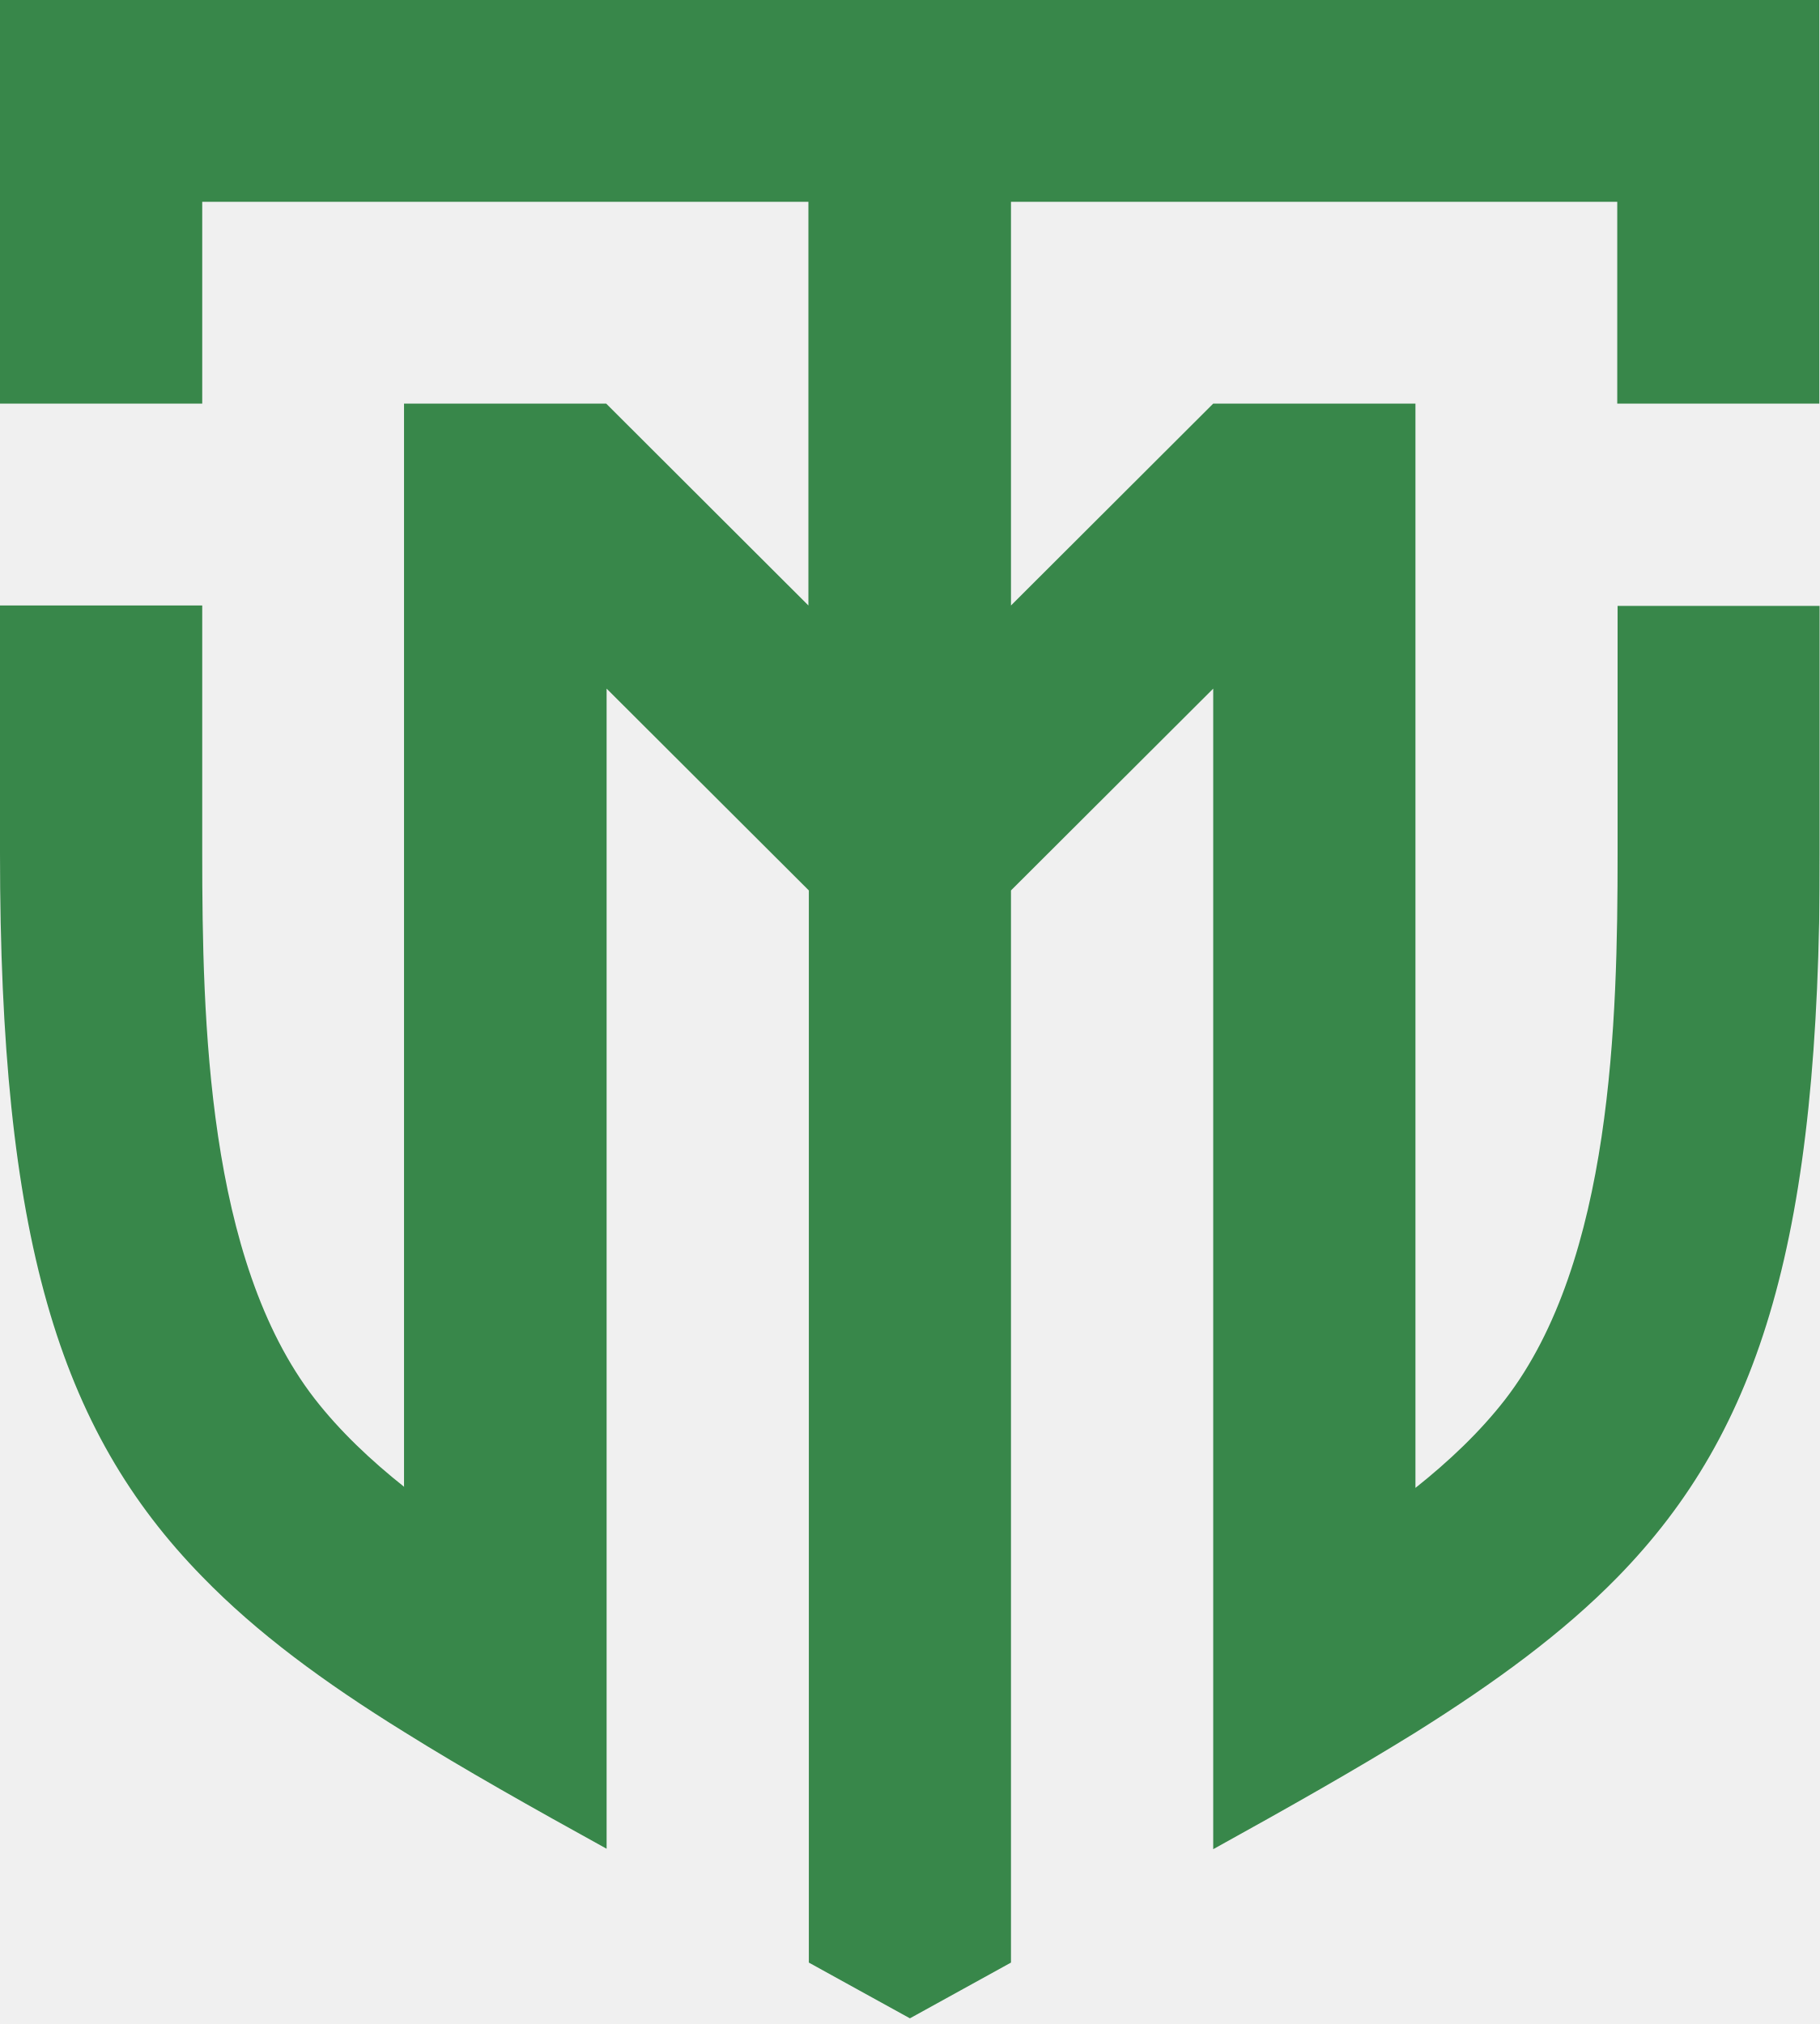
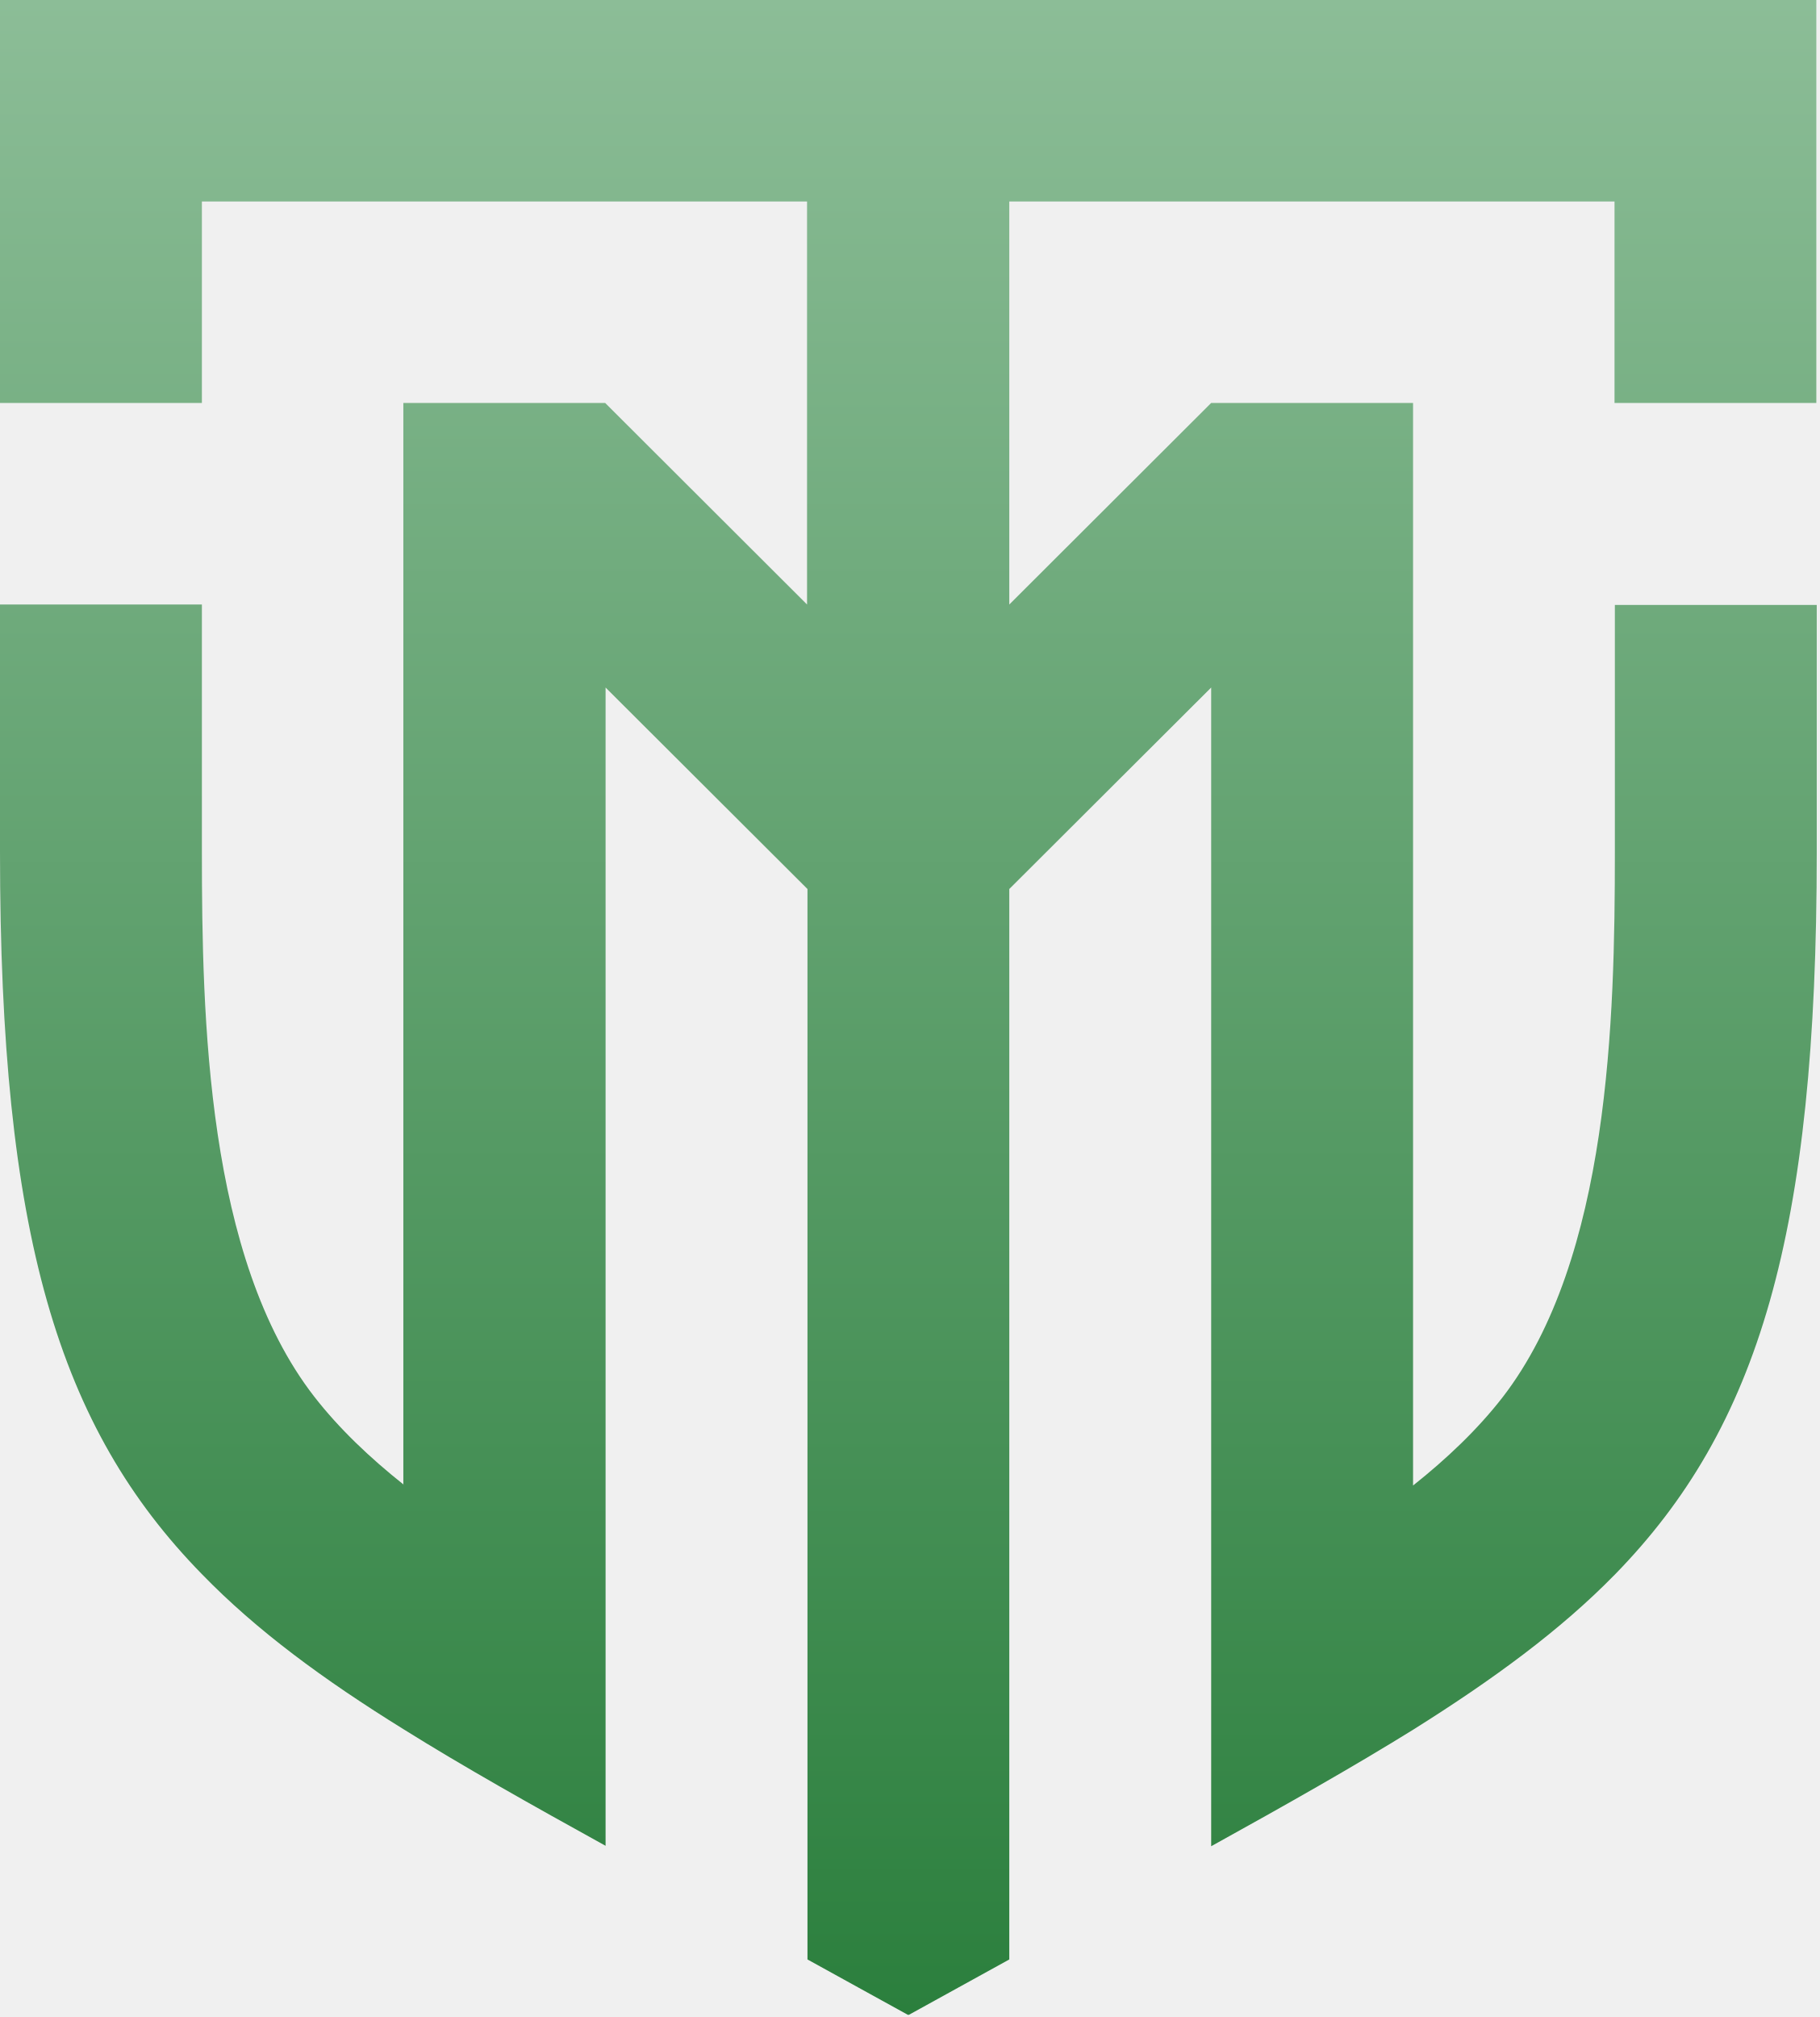
- <svg xmlns="http://www.w3.org/2000/svg" width="214" height="238" viewBox="0 0 214 238" fill="none">
-   <mask id="mask0_880_8979" style="mask-type:luminance" maskUnits="userSpaceOnUse" x="0" y="0" width="214" height="238">
-     <path d="M0 0H213.989V237.333H0V0Z" fill="white" />
+ <svg xmlns="http://www.w3.org/2000/svg" width="175" height="194" viewBox="0 0 175 194" fill="none">
+   <mask id="mask0_913_415" style="mask-type:luminance" maskUnits="userSpaceOnUse" x="0" y="0" width="175" height="194">
+     <path fill-rule="evenodd" clip-rule="evenodd" d="M38.831 142.798C35.613 140.242 32.617 137.412 30.21 134.309C19.883 120.979 19.42 97.91 19.42 81.941V58.144H0V81.941C0 118.695 5.593 137.263 19.42 151.404C24.657 156.799 31.07 161.523 38.831 166.331C44.541 169.897 51.028 173.546 58.251 177.534V66.129L77.671 85.507V188.465C80.89 190.252 84.15 192.031 87.377 193.818C90.596 192.031 93.864 190.252 97.083 188.465V85.507L116.503 66.129V177.576C123.726 173.579 130.172 169.938 135.922 166.372C143.651 161.523 150.096 156.799 155.334 151.445C169.16 137.296 174.754 118.695 174.754 81.982V58.185H155.334V81.982C155.334 97.952 154.829 121.054 144.536 134.392C142.128 137.495 139.141 140.324 135.922 142.881V38.757H116.503L97.083 58.144V19.378H155.301V38.757H174.713V0H0V38.757H19.42V19.378H77.63V58.144L58.21 38.757H38.798V142.798H38.831Z" fill="white" />
  </mask>
-   <g mask="url(#mask0_880_8979)">
-     <mask id="mask1_880_8979" style="mask-type:luminance" maskUnits="userSpaceOnUse" x="0" y="0" width="214" height="238">
-       <path fill-rule="evenodd" clip-rule="evenodd" d="M47.55 174.859C43.608 171.728 39.941 168.263 36.992 164.464C24.347 148.141 23.78 119.893 23.78 100.338V71.198H0V100.338C0 145.344 6.849 168.081 23.78 185.396C30.194 192.003 38.046 197.788 47.55 203.675C54.541 208.042 62.484 212.51 71.33 217.393V80.975L95.11 104.705V230.778C99.051 232.966 103.043 235.145 106.995 237.333C110.936 235.145 114.938 232.966 118.879 230.778V104.705L142.659 80.975V217.444C151.505 212.55 159.398 208.092 166.439 203.725C175.903 197.788 183.796 192.003 190.209 185.447C207.14 168.121 213.989 145.344 213.989 100.388V71.249H190.209V100.388C190.209 119.943 189.591 148.232 176.987 164.565C174.038 168.364 170.381 171.83 166.439 174.96V47.459H142.659L118.879 71.198V23.729H190.169V47.459H213.938V0H0V47.459H23.78V23.729H95.059V71.198L71.279 47.459H47.509V174.859H47.55Z" fill="white" />
-     </mask>
-     <g mask="url(#mask1_880_8979)">
-       <path d="M0 0V237.333H213.989V0H0Z" fill="#38874A" />
-     </g>
+   <g mask="url(#mask0_913_415)">
+     <path d="M0 0V193.818H174.754V0H0Z" fill="url(#paint0_linear_913_415)" />
  </g>
+   <defs>
+     <linearGradient id="paint0_linear_913_415" x1="87.377" y1="0" x2="87.377" y2="193.818" gradientUnits="userSpaceOnUse">
+       <stop stop-color="#8CBD97" />
+       <stop offset="1" stop-color="#2B7F3D" />
+     </linearGradient>
+   </defs>
</svg>
